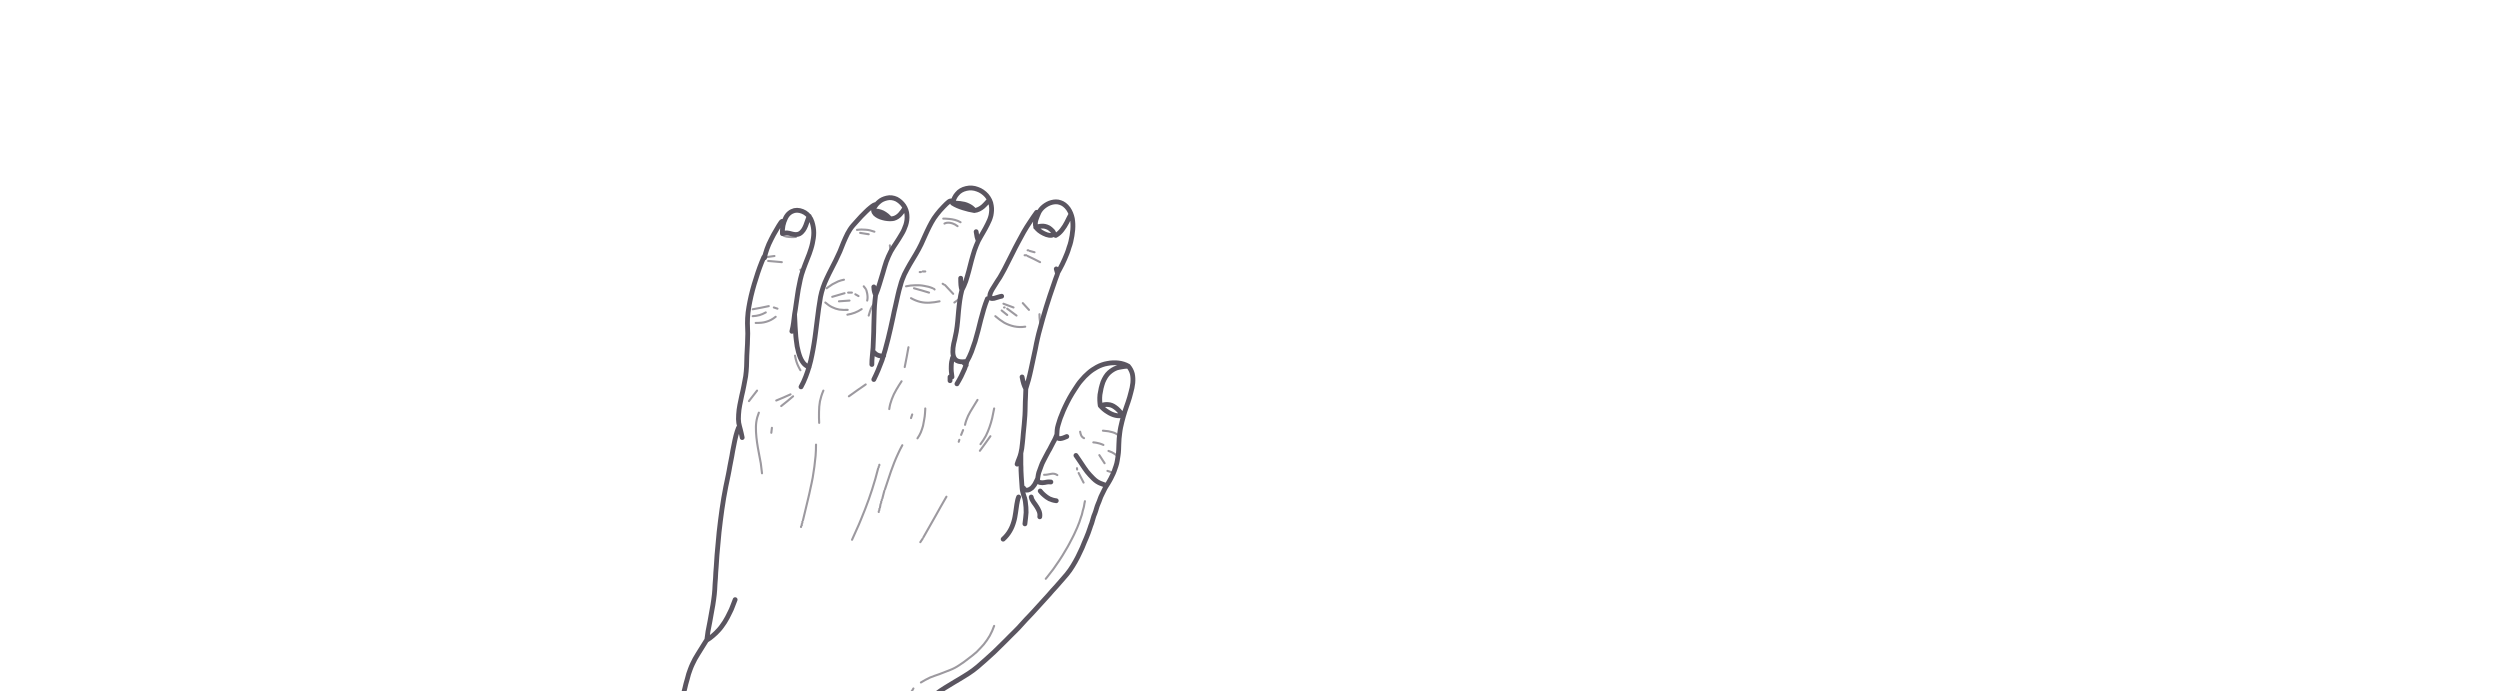
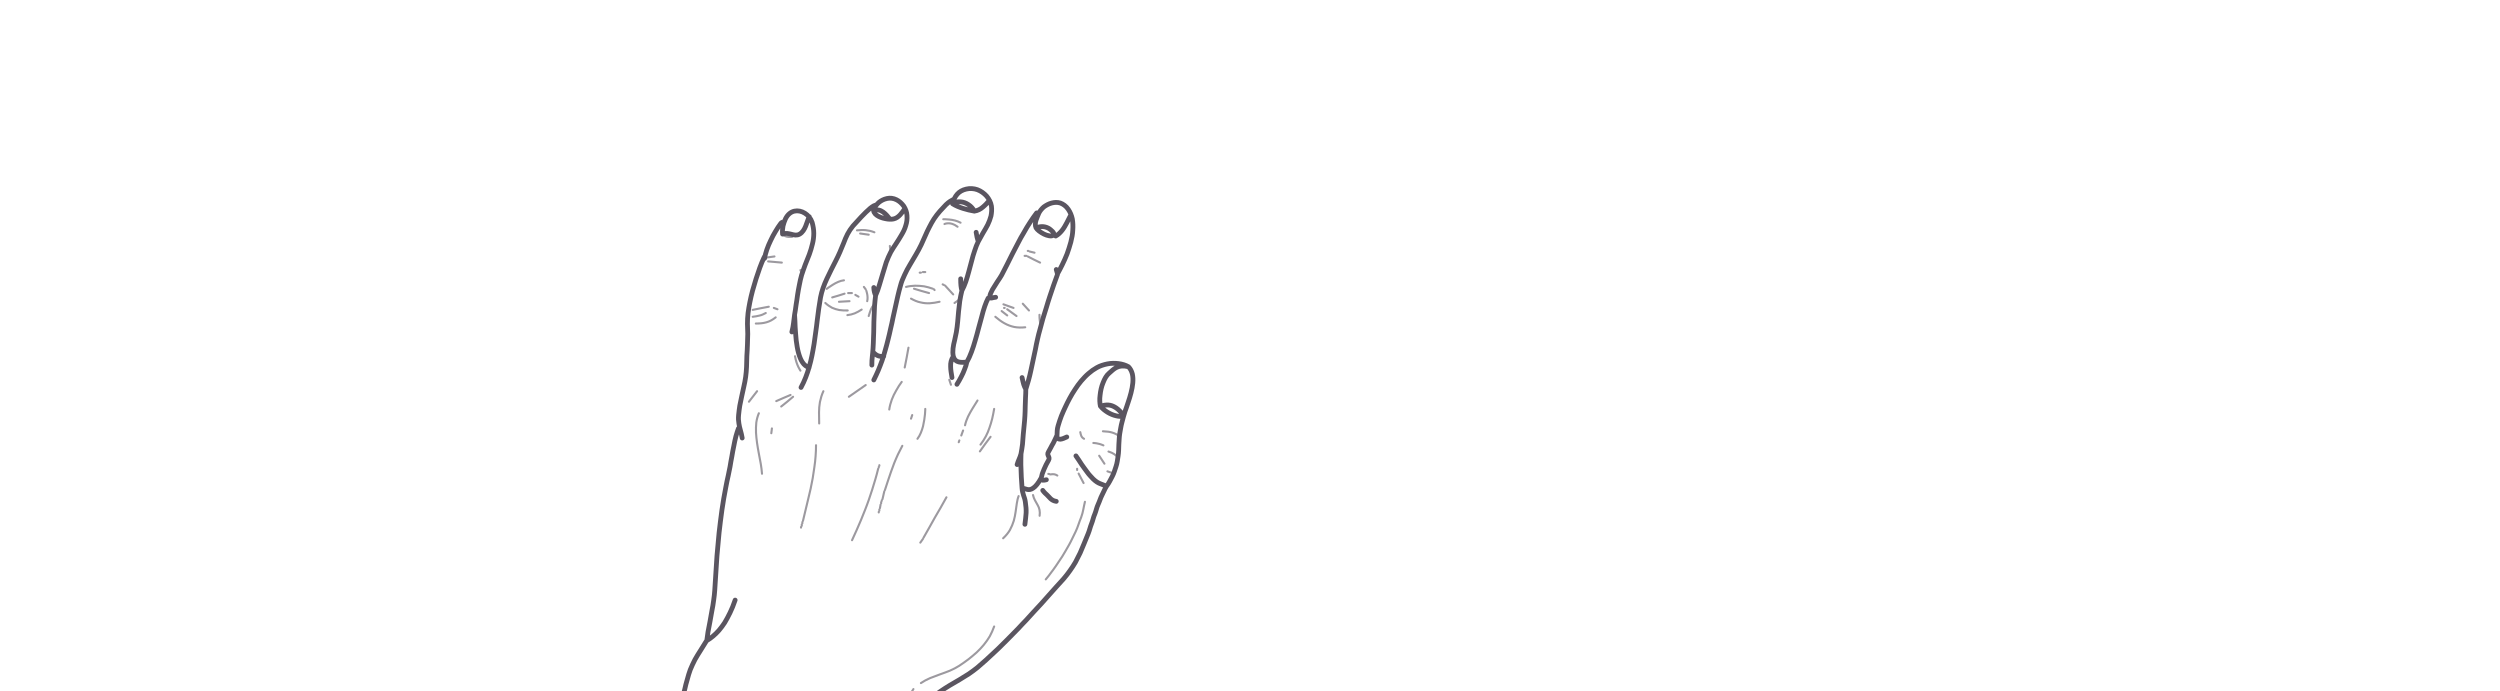
<svg xmlns="http://www.w3.org/2000/svg" viewBox="-400 -20 1666 460" data-side="left">
-   <path class="hand-creases" d="M228.6 125.7 C228.6 125.7 230.3 125.6 232.6 125.9 C234.9 126.1 237.8 126.7 240.1 128.1 M229.4 129.0 C229.4 129.0 230.3 128.4 231.9 128.4 C233.4 128.4 235.6 128.8 238.1 130.7 M171.1 133.2 C173.2 132.9 175.1 132.9 177.0 133.1 C178.9 133.2 180.7 133.7 182.7 134.4 M173.2 135.2 L178.9 136.1 M121.4 135.7 C121.2 137.1 123.4 137.7 125.7 137.9 C128.1 138.1 130.4 137.9 130.4 137.9 M193.0 143.5 L193.4 146.8 M284.8 146.8 L285.3 146.8 M286.1 147.2 L289.4 148.1 M282.8 150.1 L284.0 150.1 M110.3 151.4 L116.1 150.6 M284.8 150.6 L289.0 152.6 L293.1 154.7 M111.9 153.9 L116.5 154.3 L121.0 154.7 M133.4 159.7 L134.3 161.7 M214.9 160.9 L216.6 160.9 M212.9 161.3 L213.7 161.3 M150.9 172.1 C150.9 172.1 152.6 170.8 154.8 169.4 C155.9 168.8 157.3 168.1 158.6 167.5 C159.9 167.0 161.2 166.6 162.4 166.4 M228.2 169.1 L229.0 169.6 M203.8 170.8 C205.7 170.4 207.7 170.1 209.7 170.1 C211.7 170.0 213.8 170.1 215.8 170.5 C217.8 170.8 219.7 171.3 221.6 172.1 M229.8 170.0 L235.2 175.8 M175.6 170.8 L176.9 172.5 M209.1 172.1 L214.1 173.5 L219.1 175.0 M222.4 172.5 L222.8 172.9 M177.3 173.3 C177.3 173.3 178.7 177.2 177.9 180.3 M165.2 175.0 L167.7 175.0 M154.6 177.8 L158.7 176.6 L162.8 175.4 M170.0 176.1 L172.1 177.3 M207.1 178.7 C209.2 179.9 211.3 180.7 213.3 181.2 C215.4 181.7 217.4 181.8 219.5 181.7 C221.6 181.6 223.8 181.3 226.1 180.8 M236.0 181.6 L238.9 179.5 M159.1 180.8 L166.1 180.3 M150.0 181.6 C151.5 182.9 153.0 184.0 154.5 184.7 C156.1 185.5 157.7 186.0 159.3 186.3 C161.0 186.5 162.9 186.6 164.9 186.5 M281.6 182.0 L285.7 186.5 M268.7 182.4 L275.4 184.9 M178.9 190.3 C179.5 188.3 179.9 186.9 180.4 185.7 C180.9 184.6 181.5 183.7 182.3 182.8 M101.6 186.1 L107.0 185.1 L112.3 184.0 M115.7 184.9 L118.1 185.7 M174.2 186.0 C172.7 187.0 171.2 187.8 169.6 188.4 C168.1 189.0 166.4 189.4 164.7 189.7 M269.1 184.9 L269.5 184.9 M271.2 185.7 L277.4 190.3 M267.5 186.9 L271.2 189.9 M110.3 188.2 C108.9 189.0 107.5 189.6 106.1 190.0 C104.7 190.4 103.2 190.6 101.6 190.7 M292.7 189.4 C292.7 192.7 293.0 194.2 293.5 196.1 M263.3 190.7 C265.3 192.4 267.3 193.9 269.3 195.1 C271.4 196.2 273.5 197.0 275.8 197.5 C278.1 198.0 280.6 198.1 283.2 197.7 M116.9 191.1 C114.8 192.8 112.8 193.8 110.7 194.4 C108.6 195.1 106.3 195.2 103.6 195.2 M205.4 211.4 L204.2 218.0 L202.9 224.6 M129.8 217.0 C130.3 220.1 131.2 222.5 132.0 224.1 C132.8 225.8 133.4 226.7 133.4 226.7 M200.8 234.1 C199.6 235.9 198.4 237.8 197.3 239.7 C196.1 241.7 195.1 243.8 194.3 246.0 C193.5 248.1 192.9 250.3 192.6 252.6 M176.9 236.2 L171.3 240.1 L165.7 244.1 M104.5 240.3 L101.8 243.8 L99.1 247.3 M148.7 240.3 C147.6 242.8 146.9 245.2 146.4 247.5 C146.0 249.8 145.8 252.1 145.8 254.5 C145.7 256.9 145.8 259.3 145.9 261.8 M126.8 242.8 L122.1 244.9 L117.3 246.9 M128.5 244.1 L124.6 247.4 L120.6 250.6 M251.4 246.5 C250.3 248.4 249.2 250.1 248.1 251.9 C247.0 253.6 246.0 255.4 245.1 257.2 C244.3 259.1 243.5 261.0 243.1 263.1 M216.6 252.2 C216.6 252.2 216.6 253.5 216.4 255.7 C216.3 256.9 216.2 258.1 215.9 259.5 C215.7 260.8 215.4 262.2 215.1 263.8 C214.7 265.2 214.2 266.7 213.6 268.2 C213.0 269.5 212.3 270.9 211.4 272.1 M262.5 252.2 C262.1 254.4 261.6 256.6 261.2 258.6 C260.7 260.7 260.1 262.7 259.4 264.7 C258.8 266.6 257.9 268.5 257.0 270.4 C256.0 272.3 254.8 274.1 253.4 276.0 M105.7 255.0 C104.9 257.0 104.3 259.1 104.0 261.2 C103.7 263.4 103.7 265.6 103.8 267.9 C103.9 270.2 104.2 272.5 104.5 274.9 C104.8 277.2 105.3 279.6 105.7 281.9 C106.2 284.2 106.6 286.6 107.0 288.8 C107.3 291.1 107.6 293.2 107.8 295.4 M207.9 256.2 L207.1 258.6 M114.4 265.1 L114.0 268.4 M319.8 267.7 C320.2 269.6 320.5 271.1 322.4 272.0 M335.0 267.0 C337.9 267.2 339.6 267.5 341.2 268.0 C342.9 268.4 344.2 269.2 345.9 270.4 M241.8 266.6 L240.5 269.8 M260.0 270.7 L256.5 275.6 L253.0 280.4 M239.3 273.1 L238.9 274.4 M328.6 274.8 C328.6 274.8 331.8 274.9 335.3 276.5 M143.8 276.3 C143.8 278.8 143.7 281.3 143.5 283.8 C143.3 286.1 143.0 288.5 142.7 291.0 C142.4 293.4 142.0 295.8 141.6 298.2 C141.1 300.6 140.7 303.0 140.1 305.4 C139.6 307.7 139.1 310.2 138.5 312.5 C138.0 314.8 137.4 317.3 136.8 319.6 C136.2 322.1 135.7 324.4 135.1 326.7 M201.3 276.7 C200.2 278.7 199.3 280.5 198.4 282.5 C197.5 284.4 196.7 286.3 195.9 288.3 C195.2 290.3 194.4 292.2 193.7 294.2 C193.0 296.1 192.3 298.2 191.7 300.2 C191.0 302.2 190.4 304.2 189.7 306.2 M338.7 280.5 C342.3 281.7 343.0 282.8 345.1 284.2 M332.6 283.3 L336.1 288.7 M186.0 289.7 L186.0 290.1 M185.6 290.9 L185.6 291.3 M317.7 292.0 L317.8 292.9 M185.2 292.1 C184.6 294.5 183.9 296.8 183.3 299.2 C182.6 301.5 181.9 303.8 181.2 306.1 C180.4 308.4 179.7 310.7 178.9 312.9 C178.1 315.1 177.2 317.4 176.4 319.6 C175.5 321.9 174.6 324.1 173.7 326.3 C172.8 328.6 171.8 330.8 170.8 333.0 C169.8 335.2 168.8 337.5 167.8 339.7 M318.8 295.2 L322.1 301.6 M338.0 293.8 L342.0 295.1 M189.3 307.1 L188.0 312.2 M230.7 311.0 L226.8 317.8 L223.0 324.6 L219.2 331.3 L215.4 338.0 M187.6 313.1 L187.6 313.5 M187.2 314.3 L187.2 315.1 M186.8 315.9 L186.4 318.3 M186.0 319.1 L186.0 319.9 M185.6 320.7 L185.6 321.2 M134.7 327.6 L134.7 328.4 M134.3 329.2 L134.3 330.1 M323.0 314.0 C322.5 315.9 322.5 317.6 321.9 319.2 C321.3 321.0 321.2 322.7 320.5 324.3 C319.8 326.1 319.5 327.7 318.8 329.2 C318.1 330.9 317.6 332.4 316.8 333.9 C316.1 335.5 315.4 337.0 314.6 338.5 C313.8 339.9 313.2 341.3 312.4 342.7 C311.6 344.1 310.9 345.5 310.1 346.7 C309.3 348.0 308.6 349.2 307.9 350.4 C306.4 352.8 305.0 354.9 303.7 356.7 C302.4 358.7 301.2 360.3 300.2 361.5 C299.2 362.9 298.4 363.9 297.8 364.6 C297.2 365.4 296.9 365.7 296.9 365.7 M133.8 330.8 L133.8 331.2 M214.9 338.9 L213.3 341.3 M262.5 397.1 C261.7 399.4 260.7 401.6 259.6 403.6 C258.4 405.7 257.1 407.5 255.6 409.4 C254.1 411.1 252.5 412.8 250.8 414.5 C249.0 416.0 247.2 417.6 245.2 419.0 C243.3 420.5 241.3 422.0 239.2 423.3 C237.3 424.6 235.2 425.7 233.1 426.5 C230.9 427.4 228.7 428.2 226.4 429.1 C224.2 429.9 222.0 430.6 219.8 431.5 C217.7 432.5 215.6 433.6 213.7 434.8 M208.7 438.8 C208.7 438.8 208.5 439.2 208.0 440.0 C207.5 440.7 206.8 441.7 206.0 443.1 C205.1 444.5 204.1 446.1 202.9 448.0 C201.8 449.8 200.5 452.0 199.1 454.2 C198.4 455.4 197.8 456.6 197.0 457.8 C196.3 459.0 195.6 460.3 194.9 461.5 C194.2 462.8 193.4 464.2 192.7 465.5 C191.9 466.9 191.2 468.2 190.4 469.6 C189.7 471.0 188.9 472.4 188.2 473.8 C187.4 475.2 186.7 476.6 186.0 478.0 C185.3 479.4 184.6 480.8 183.9 482.3 C183.3 483.8 182.6 485.2 182.0 486.6 C181.3 488.0 180.7 489.4 180.1 490.8 C179.6 492.1 179.0 493.5 178.5 494.9 C178.0 496.1 177.6 497.5 177.1 498.8 C176.7 500.0 176.3 501.4 176.0 502.6 M295.8 296.4 C297.6 296.5 298.9 296.0 300.4 295.8 C301.8 295.5 303.1 295.6 304.6 296.6" fill="none" stroke="#5a5560" stroke-opacity="0.6" stroke-width="1.4" stroke-linecap="round" stroke-linejoin="round" />
-   <path class="hand-lines" d="M234.8 115.4 C236.8 116.7 239.2 117.7 241.8 118.5 C244.3 119.3 246.9 119.9 249.3 120.3 C248.3 118.8 246.8 117.8 245.1 117.0 C243.5 116.2 241.6 115.8 239.8 115.6 C238.0 115.4 236.3 115.3 234.8 115.4 C235.4 112.9 236.4 110.7 237.9 109.1 C239.3 107.4 241.3 106.2 243.9 105.6 C246.4 105.0 249.0 105.2 251.3 106.1 C253.7 106.9 255.8 108.4 257.5 110.3 C259.1 112.2 260.3 114.5 260.6 117.0 C261.0 119.3 260.8 121.4 260.4 123.5 C259.9 125.6 259.1 127.5 258.1 129.4 C257.2 131.3 256.1 133.2 255.0 135.1 C253.9 136.9 252.9 138.8 251.9 140.6 C251.0 142.5 250.2 144.6 249.4 146.8 C248.7 148.9 248.1 151.2 247.4 153.6 C246.8 155.9 246.2 158.3 245.6 160.6 C245.0 162.9 244.3 165.2 243.6 167.4 C242.8 169.5 242.0 171.5 241.0 173.3 C240.3 171.0 240.2 169.3 240.2 165.4 M182.3 232.9 C183.3 230.8 184.3 228.8 185.2 226.6 C186.1 224.5 187.0 222.2 187.8 220.0 C188.5 217.7 189.2 215.4 189.9 213.1 C190.6 210.7 191.2 208.3 191.8 205.9 C192.4 203.5 192.9 201.1 193.5 198.7 C194.0 196.3 194.6 193.8 195.1 191.4 C195.6 188.9 196.1 186.5 196.7 184.1 C197.2 181.7 197.7 179.3 198.3 176.9 C198.8 174.6 199.4 172.3 200.1 170.0 C200.7 167.5 201.7 165.1 202.7 162.8 C203.8 160.5 205.1 158.3 206.3 156.1 C207.6 153.9 209.0 151.7 210.3 149.4 C211.6 147.2 212.8 145.0 213.9 142.7 C214.8 140.7 215.7 138.7 216.6 136.7 C217.5 134.8 218.3 132.9 219.3 131.0 C220.2 129.1 221.3 127.3 222.4 125.5 C223.6 123.8 224.9 122.0 226.4 120.3 C228.1 118.4 229.6 116.9 230.7 115.8 C231.8 114.8 232.6 114.1 233.1 114.0 L235.2 113.7 M181.4 118.7 L182.3 118.7 C183.3 117.1 184.4 115.6 185.8 114.5 C187.1 113.3 188.8 112.5 190.9 112.0 C193.2 111.4 195.4 111.8 197.4 112.7 C199.3 113.7 201.0 115.2 202.3 117.1 C203.5 118.9 204.3 121.1 204.4 123.3 C204.6 125.6 204.3 127.8 203.6 130.0 C202.9 132.1 202.0 134.2 200.8 136.1 C199.7 138.1 198.4 140.0 197.2 141.9 C195.9 143.8 194.7 145.7 193.6 147.6 C192.5 149.7 191.5 152.0 190.6 154.4 C189.8 156.9 189.0 159.4 188.3 162.0 C187.5 164.6 186.8 167.1 186.0 169.6 C185.3 172.1 184.4 174.4 183.5 176.6 C182.9 175.1 182.4 173.9 182.3 171.2 M259.2 113.3 C257.9 114.7 256.6 116.3 255.0 117.7 C253.4 119.0 251.5 120.1 249.3 120.3 M267.5 177.4 C266.2 177.6 264.1 178.4 262.5 178.8 C260.8 179.1 259.5 179.0 259.6 177.2 C259.6 176.0 260.3 174.4 261.3 172.7 C262.3 171.0 263.5 169.2 264.6 167.4 C265.8 165.7 266.8 164.1 267.4 162.9 C268.7 160.7 269.9 158.3 271.1 155.9 C272.3 153.6 273.5 151.2 274.7 148.8 C275.3 147.6 275.9 146.4 276.5 145.2 C277.1 144.0 277.8 142.8 278.4 141.6 C279.6 139.3 280.9 136.9 282.2 134.6 C283.6 132.3 284.9 130.0 286.4 127.9 C287.8 125.7 289.3 123.6 290.8 121.5 L292.3 121.6 C293.0 120.2 294.1 118.8 295.6 117.6 C297.1 116.4 298.9 115.4 300.8 114.9 C302.7 114.4 304.7 114.3 306.6 115.0 C308.5 115.6 310.3 116.9 311.9 119.1 C313.2 121.0 314.1 123.2 314.6 125.6 C315.0 127.9 315.1 130.4 314.9 133.0 C314.8 134.3 314.6 135.6 314.4 137.0 C314.2 138.3 313.9 139.7 313.6 141.0 C313.3 142.3 312.9 143.6 312.4 144.9 C312.0 146.3 311.6 147.6 311.1 148.8 C310.1 151.4 309.0 153.8 307.9 156.1 C306.8 158.3 305.7 160.3 304.7 162.1 L303.9 159.2 M133.8 237.8 C135.0 235.7 136.0 233.4 136.9 231.1 C137.8 228.8 138.6 226.4 139.3 224.0 C140.0 221.6 140.6 219.1 141.1 216.5 C141.6 214.0 142.1 211.4 142.5 208.8 C142.9 206.2 143.3 203.6 143.6 201.0 C143.9 198.4 144.3 195.7 144.6 193.1 C144.9 190.5 145.3 187.9 145.6 185.4 C146.0 182.8 146.4 180.3 146.8 177.8 C147.2 175.7 147.8 173.6 148.5 171.5 C149.2 169.5 150.0 167.4 151.0 165.4 C151.9 163.4 152.9 161.5 153.9 159.5 C154.9 157.5 155.9 155.6 156.9 153.6 C157.9 151.6 158.8 149.6 159.7 147.6 C160.5 145.7 161.3 143.6 162.1 141.6 C163.0 139.6 163.8 137.6 164.8 135.7 C165.8 133.8 167.0 131.9 168.4 130.3 C169.2 129.4 170.0 128.5 171.0 127.4 C171.9 126.4 172.9 125.3 173.9 124.2 C174.9 123.2 176.0 122.1 177.0 121.1 C178.0 120.1 179.0 119.2 179.9 118.5 C181.7 117.0 183.1 116.1 183.8 116.4 M202.9 118.7 C202.1 120.0 201.1 121.5 199.9 122.8 C198.7 124.1 197.3 125.1 195.5 125.6 C194.1 125.9 192.0 125.9 189.9 125.5 C187.8 125.1 185.7 124.4 184.2 123.3 C182.7 122.3 181.8 120.9 182.3 119.1 M139.3 124.1 C138.4 125.8 137.8 128.2 136.9 130.4 C136.0 132.6 134.8 134.6 132.9 135.7 C130.9 136.7 129.2 136.3 127.3 135.8 C125.5 135.3 123.6 134.8 121.4 135.7 C121.3 133.7 121.5 131.9 121.8 130.2 C122.2 128.5 122.7 126.9 123.5 125.3 C124.9 122.4 127.1 120.9 129.4 120.3 C131.7 119.8 134.2 120.4 136.4 121.7 C138.5 123.0 140.3 125.2 141.1 127.8 C141.9 130.3 142.3 132.7 142.3 135.1 C142.3 137.5 141.9 139.9 141.4 142.2 C140.9 144.6 140.1 146.9 139.3 149.2 C138.4 151.5 137.5 153.8 136.6 156.1 C135.7 158.4 134.9 160.7 134.2 162.9 C133.6 165.0 133.1 167.2 132.7 169.4 C132.2 171.6 131.8 173.9 131.5 176.1 C131.2 178.4 130.8 180.6 130.5 182.9 C130.2 185.1 129.9 187.3 129.5 189.4 C129.2 191.8 129.0 193.4 128.8 195.1 C128.6 196.7 128.3 198.4 127.7 200.8 M182.2 120.7 C184.1 120.4 186.2 120.9 188.2 121.8 C190.1 122.8 191.9 124.2 193.1 125.8 M292.3 121.6 C291.7 123.1 290.9 124.8 290.4 126.4 C289.9 128.1 289.7 129.9 290.4 131.4 C291.1 132.8 293.3 134.5 295.6 135.6 C298.0 136.8 300.5 137.3 301.8 136.4 C303.5 135.2 300.0 132.5 298.9 131.8 C297.2 130.9 295.7 130.6 294.3 130.7 C292.9 130.7 291.6 131.1 290.2 131.5 M191.2 123.8 L189.6 125.4 M313.4 123.3 C312.6 124.7 311.8 126.4 310.9 128.2 C310.0 129.9 309.0 131.6 307.8 133.1 C306.6 134.7 305.2 136.0 303.5 136.9 M122.7 127.3 C122.5 127.5 121.0 127.3 120.7 127.8 C119.6 129.4 118.4 131.3 117.3 133.3 C116.1 135.3 114.9 137.4 113.9 139.5 C112.8 141.7 111.8 143.8 111.1 145.9 C110.3 148.0 109.8 150.0 109.5 151.8 L109.5 150.6 M250.5 134.4 C250.9 137.3 251.2 138.6 251.8 140.2 M109.0 151.4 C108.1 153.4 107.2 155.7 106.3 158.1 C105.4 160.5 104.6 163.0 103.8 165.6 C103.4 166.8 103.0 168.2 102.6 169.4 C102.2 170.8 101.8 172.1 101.5 173.3 C100.8 175.9 100.2 178.5 99.7 181.0 C99.2 183.5 98.8 185.9 98.5 188.2 C98.2 190.9 98.1 193.2 98.1 195.4 C98.1 197.6 98.2 199.8 98.3 202.3 C98.3 204.3 98.2 206.7 98.1 209.2 C98.0 211.7 97.8 214.3 97.7 216.9 C97.6 219.4 97.5 221.9 97.5 224.2 C97.4 226.4 97.2 228.6 96.9 230.8 C96.5 233.0 96.1 235.1 95.7 237.2 C95.3 239.4 94.8 241.5 94.3 243.6 C93.8 245.7 93.4 247.8 93.0 249.9 C92.6 252.0 92.3 254.1 92.2 256.2 C92.0 258.4 92.1 260.3 92.3 261.8 C92.6 263.4 93.0 264.8 93.4 266.3 C93.8 267.9 94.2 269.5 94.6 271.6 M304.7 162.5 C303.8 164.9 302.9 167.3 302.1 169.8 C301.3 172.2 300.4 174.7 299.6 177.1 C298.8 179.6 298.0 182.1 297.2 184.6 C296.5 187.0 295.7 189.5 295.0 192.0 C294.3 194.4 293.6 196.9 293.0 199.3 C292.4 201.3 291.9 203.4 291.4 205.6 C290.9 207.8 290.4 210.1 290.0 212.4 C289.5 214.7 289.0 217.1 288.5 219.4 C288.0 221.8 287.5 224.1 287.0 226.4 C286.5 228.7 286.0 230.9 285.4 233.1 C284.8 235.2 284.2 237.2 283.6 239.1 C283.0 238.0 282.6 237.0 282.2 235.8 C281.8 234.6 281.5 233.2 281.1 231.2 M241.0 173.3 C240.4 175.7 239.9 178.0 239.6 180.3 C239.3 182.6 239.0 184.8 238.8 187.1 C238.6 189.4 238.4 191.7 238.2 194.0 C238.0 196.3 237.7 198.6 237.3 201.0 C237.0 202.7 236.6 204.4 236.2 206.3 C235.7 208.1 235.3 210.0 235.1 211.8 C234.9 213.7 234.9 215.5 235.3 217.1 C235.9 219.3 237.2 220.4 238.8 220.8 C240.5 221.3 242.4 221.1 244.3 220.9 C244.0 222.4 243.5 224.1 242.8 225.8 C242.1 227.4 241.3 229.2 240.5 230.8 C239.6 232.5 238.7 234.2 237.7 235.8 M183.5 176.6 C183.2 178.9 183.0 181.2 182.8 183.5 C182.7 185.8 182.5 188.2 182.5 190.5 C182.4 192.9 182.3 195.3 182.3 197.6 C182.3 200.0 182.2 202.4 182.1 204.7 C182.0 207.1 181.9 209.4 181.8 211.8 C181.6 213.8 181.4 215.5 181.3 217.2 C181.1 219.0 181.0 220.8 181.0 222.9 M258.0 179.1 C257.1 181.3 256.3 183.6 255.6 185.9 C254.9 188.3 254.3 190.7 253.6 193.1 C253.0 195.5 252.4 197.9 251.8 200.3 C251.1 202.8 250.5 205.2 249.8 207.5 C249.0 209.9 248.2 212.2 247.4 214.4 C246.5 216.7 245.5 218.8 244.3 220.9 M129.5 189.4 C129.6 190.7 129.7 192.1 129.7 193.4 C129.8 194.8 129.8 196.3 129.9 197.7 C130.0 199.2 130.1 200.6 130.2 202.1 C130.3 203.6 130.4 205.1 130.6 206.5 C130.8 207.9 131.0 209.4 131.2 210.8 C131.5 212.1 131.8 213.4 132.1 214.7 C132.8 217.2 133.6 219.4 134.8 221.1 C135.9 222.8 137.4 224.0 139.2 224.6 M181.8 214.2 C182.9 215.4 183.9 216.3 185.0 216.7 C186.1 217.2 187.3 217.3 188.9 217.1 M234.8 218.4 C234.3 220.1 233.9 222.0 233.9 224.2 C233.8 226.3 234.0 228.6 234.4 231.2 M310.9 270.9 C309.4 271.6 307.8 272.2 306.5 272.3 C305.2 272.4 304.2 271.7 304.3 269.6 C304.4 267.7 304.4 265.6 305.1 263.4 C305.8 261.3 306.3 259.1 307.3 256.9 C308.2 254.7 308.9 252.7 309.8 251.0 C310.8 249.1 311.6 247.1 312.8 245.1 C313.9 243.1 315.1 241.2 316.4 239.2 C317.7 237.2 318.9 235.3 320.5 233.5 C322.0 231.7 323.6 230.0 325.4 228.5 C327.1 227.0 328.9 225.8 330.9 224.7 C333.1 223.5 335.5 222.6 338.0 222.2 C340.5 221.7 343.0 221.6 345.4 221.9 C347.8 222.2 350.0 222.9 351.9 224.0 C350.1 224.1 348.7 224.2 347.4 224.5 C346.1 224.7 345.1 224.9 344.1 225.2 C342.3 225.9 340.8 226.8 339.1 228.3 C337.4 229.8 336.1 232.0 335.0 234.6 C334.5 235.9 334.2 237.3 333.8 238.7 C333.5 240.1 333.2 241.6 333.0 243.0 C332.7 245.8 332.9 248.3 333.2 250.3 M241.8 221.3 L243.9 223.3 M351.9 224.0 C353.2 225.5 354.1 227.2 354.6 229.1 C355.0 231.0 355.1 233.1 354.9 235.2 C354.7 237.3 354.2 239.5 353.6 241.6 C353.1 243.8 352.4 246.0 351.7 248.1 C350.9 250.2 350.4 252.0 349.7 253.9 C348.9 256.1 348.4 258.5 347.7 260.9 C347.4 262.2 347.1 263.4 346.8 264.8 C346.5 266.1 346.4 267.3 346.2 268.6 C345.8 271.1 345.7 273.4 345.6 275.9 C345.5 278.6 345.5 281.1 345.1 283.5 C344.7 285.9 344.5 288.2 343.7 290.5 C342.9 292.8 342.3 294.9 341.1 297.1 C340.5 298.3 340.1 299.3 339.4 300.4 C338.7 301.5 338.2 302.6 337.4 303.7 C335.6 302.8 334.4 302.6 333.1 302.0 C331.8 301.4 330.4 300.7 328.5 298.8 C327.0 297.3 325.6 295.8 324.4 294.3 C323.2 292.6 321.9 290.9 320.8 289.1 C319.7 287.3 318.3 285.5 317.0 283.5 M233.1 231.2 L233.1 233.7 M283.6 239.1 C283.6 241.0 283.5 242.9 283.4 244.8 C283.3 246.7 283.2 248.6 283.2 250.6 C283.2 252.7 283.1 254.7 283.0 256.8 C282.9 258.8 282.7 260.9 282.5 263.0 C282.3 265.0 282.1 267.1 281.9 269.1 C281.7 271.2 281.6 273.4 281.3 275.6 C281.1 277.8 280.8 280.1 280.3 282.0 C279.7 284.8 278.5 286.7 277.8 289.3 M333.2 250.3 C335.2 249.8 336.8 249.4 338.4 249.6 C340.0 249.7 341.5 250.2 343.1 251.4 C344.6 252.4 346.4 254.2 348.1 256.7 C346.7 257.2 345.1 257.2 343.4 256.8 C341.6 256.4 339.8 255.6 338.0 254.4 C336.3 253.4 334.6 251.9 333.2 250.3 M92.1 265.1 C91.5 266.6 90.9 268.5 90.4 270.4 C89.9 272.4 89.4 274.7 89.0 276.9 C88.5 279.2 88.1 281.5 87.7 283.9 C87.2 286.2 86.8 288.4 86.4 290.6 C86.0 292.7 85.7 294.8 85.3 296.5 C85.0 297.8 84.7 299.1 84.5 300.4 C84.2 301.7 84.0 303.0 83.7 304.2 C83.2 306.8 82.7 309.3 82.3 311.8 C81.9 314.4 81.5 317.0 81.1 319.5 C80.8 322.0 80.4 324.6 80.1 327.0 C79.8 329.6 79.5 332.1 79.2 334.6 C79.0 337.2 78.7 339.7 78.5 342.2 C78.2 344.9 78.0 347.4 77.8 349.9 C77.6 352.5 77.4 355.0 77.3 357.5 C77.2 358.9 77.1 360.2 77.0 361.4 C76.9 362.7 76.8 364.1 76.8 365.3 C76.7 366.7 76.6 368.0 76.5 369.2 C76.4 370.5 76.3 371.9 76.3 373.1 C76.2 375.1 75.9 377.3 75.6 379.6 C75.3 381.9 74.9 384.3 74.4 386.8 C74.0 389.2 73.5 391.7 73.1 394.1 C72.6 396.4 72.2 398.8 71.8 400.8 C71.5 403.0 71.2 404.9 71.0 406.6 C72.4 405.8 73.7 404.8 75.1 403.6 C76.4 402.5 77.8 401.2 79.1 399.7 C80.4 398.3 81.6 396.5 82.9 394.6 C84.1 392.7 85.3 390.5 86.5 387.9 C87.1 386.8 87.7 385.4 88.2 384.0 C88.8 382.6 89.3 381.1 89.9 379.6 M304.3 269.6 C303.6 271.3 303.0 272.9 301.8 274.9 C300.7 276.8 299.9 278.9 298.6 280.9 C297.3 283.1 296.5 285.1 295.3 287.2 C294.1 289.4 293.6 291.4 292.8 293.4 C291.9 295.4 291.8 297.2 291.5 298.9 C291.2 301.1 292.6 301.7 294.6 301.7 C297.2 301.6 297.5 300.9 300.3 301.2 M280.3 282.0 C280.3 284.2 280.3 286.8 280.3 289.5 C280.4 290.8 280.4 292.2 280.4 293.6 C280.5 294.9 280.6 296.3 280.6 297.6 C280.8 300.2 280.9 302.8 281.1 305.0 C281.2 306.9 281.7 308.3 282.1 309.8 C282.6 311.1 283.1 312.6 283.3 314.3 C283.7 317.0 283.8 319.2 283.8 321.5 C283.7 323.7 283.3 326.4 283.0 329.1 M337.4 303.7 C336.1 305.6 335.4 307.6 334.3 309.6 C333.2 311.6 332.8 313.6 331.8 315.7 C330.8 317.9 330.5 320.0 329.6 322.2 C328.6 324.3 328.3 326.4 327.5 328.7 C326.6 330.8 326.1 333.0 325.2 335.2 C324.3 337.4 323.5 339.6 322.5 341.7 C321.6 344.0 320.8 346.0 319.7 348.1 C318.7 350.2 317.8 352.2 316.6 354.2 C315.5 356.2 314.3 358.1 313.0 360.0 C311.6 361.9 310.3 363.6 308.7 365.3 C307.1 367.1 305.5 368.9 303.9 370.8 C302.2 372.6 300.6 374.4 298.9 376.4 C297.2 378.2 295.6 380.0 293.9 381.9 C292.3 383.7 290.6 385.5 288.9 387.4 C287.2 389.2 285.5 391.1 283.7 392.9 C282.0 394.8 280.3 396.6 278.6 398.5 C276.8 400.3 275.1 402.1 273.3 403.8 C271.5 405.7 269.7 407.4 267.9 409.2 C266.1 410.9 264.3 412.7 262.5 414.5 C260.7 416.1 258.8 417.9 257.0 419.5 C255.1 421.2 253.3 422.8 251.4 424.4 C249.5 426.0 247.6 427.4 245.6 428.7 C243.5 430.1 241.4 431.3 239.3 432.6 C237.1 434.0 234.9 435.1 232.8 436.5 C230.7 437.8 228.6 439.0 226.6 440.4 C224.6 441.8 222.7 443.3 220.9 444.9 C219.2 446.5 217.6 448.2 216.2 450.1 C214.8 452.1 213.4 454.0 212.2 456.0 C210.9 457.9 209.7 460.0 208.5 462.0 C207.3 464.1 206.2 466.1 205.1 468.2 C204.0 470.3 202.9 472.4 201.9 474.5 C200.9 476.6 199.9 478.8 199.0 480.9 C198.1 483.1 197.1 485.2 196.3 487.5 C195.3 489.6 194.5 491.7 193.6 494.0 C192.8 496.1 192.0 498.4 191.1 500.5 C190.4 502.7 189.5 505.0 188.6 507.4 C187.7 509.9 186.8 512.4 185.9 514.6 C185.1 516.8 184.4 518.8 183.9 520.3 M281.6 305.0 C282.6 305.1 282.2 306.3 283.3 306.5 C284.5 306.8 285.5 306.7 287.0 305.6 C287.8 305.2 288.3 304.4 289.2 303.3 C290.0 302.2 290.5 300.8 291.5 298.9 M293.2 307.2 C293.2 307.2 294.2 308.6 296.0 310.1 C296.9 310.9 298.0 311.7 299.3 312.4 C300.6 313.0 302.2 313.5 303.9 313.7 M278.8 311.2 C278.2 312.7 277.9 314.4 277.6 316.1 C277.3 317.9 277.1 319.7 276.8 321.7 C276.5 323.6 276.2 325.7 275.6 327.6 C275.0 329.7 274.2 331.8 273.0 333.8 C271.9 335.7 270.4 337.6 268.5 339.3 M287.2 311.2 C287.7 313.9 289.7 315.6 290.9 317.7 C292.1 319.7 293.3 321.6 292.9 324.4 M70.6 407.0 C69.3 409.1 68.0 411.1 66.8 413.1 C65.5 415.1 64.3 417.2 63.1 419.2 C62.0 421.4 60.9 423.5 60.0 426.0 C59.2 428.1 58.5 430.2 58.0 432.5 C57.3 434.6 56.8 436.9 56.3 439.0 C55.7 441.3 55.2 443.5 54.6 445.6 C54.0 447.9 53.3 450.0 52.6 452.2 C51.8 454.3 51.0 456.4 50.1 458.5 C49.3 460.6 48.4 462.7 47.5 464.7 C46.6 466.8 45.6 468.9 44.6 471.0 C43.7 473.0 42.7 475.1 41.7 477.1 C40.6 479.2 39.6 481.2 38.6 483.2 C37.6 485.2 36.5 487.3 35.5 489.2 C34.7 490.9 33.6 492.8 32.5 495.1 C31.4 497.2 30.2 499.5 29.0 502.0 C28.4 503.2 27.7 504.3 27.1 505.6 C26.5 506.8 25.9 507.9 25.3 509.1 C24.1 511.4 23.0 513.7 22.0 515.5 C21.1 517.5 20.3 519.1 19.7 520.3" fill="none" stroke="#5a5560" stroke-width="3.2" stroke-linecap="round" stroke-linejoin="round" data-source="rows" />
+   <path class="hand-creases" d="M228.6 126.1 C228.6 126.1 230.3 126.0 232.6 126.3 C234.9 126.5 237.8 127.1 240.1 128.4 M229.4 129.3 C229.4 129.3 230.3 128.8 231.9 128.8 C233.4 128.7 235.6 129.2 238.1 131.1 M171.1 133.5 C173.2 133.3 175.1 133.2 177.0 133.4 C178.9 133.6 180.7 134.0 182.7 134.8 M173.2 135.6 L178.9 136.4 M121.5 136.0 C123.4 138.6 127.9 137.8 127.9 137.8 M193.0 143.9 L193.4 147.2 M284.9 147.2 L285.3 147.2 M286.1 147.6 L289.4 148.4 M282.8 150.5 L284.0 150.5 M110.3 151.7 L116.1 150.9 M284.9 150.9 L289.0 153.0 L293.1 155.0 M111.9 154.2 L116.5 154.6 L121.0 155.0 M133.4 160.0 L134.3 162.1 M215.0 161.3 L216.6 161.3 M212.9 161.7 L213.7 161.7 M150.9 172.5 C150.9 172.5 152.6 171.2 154.9 169.8 C157.1 168.4 160.0 167.0 162.4 166.8 M228.2 169.5 L229.0 169.9 M203.8 171.2 C205.7 170.7 207.7 170.5 209.7 170.4 C211.7 170.4 213.8 170.5 215.8 170.8 C217.8 171.2 219.7 171.7 221.6 172.4 M229.8 170.3 L235.2 176.2 M175.7 171.2 L176.9 172.8 M209.1 172.4 L214.1 173.9 L219.1 175.3 M222.4 172.8 L222.8 173.3 M177.3 173.7 C177.3 173.7 178.7 177.5 177.9 180.7 M165.2 175.3 L167.7 175.3 M154.6 178.2 L158.7 177.0 L162.8 175.7 M170.0 176.5 L172.1 177.7 M207.1 179.0 C209.3 180.2 211.3 181.1 213.4 181.5 C215.4 182.0 217.4 182.2 219.6 182.1 C221.6 182.0 223.8 181.6 226.1 181.1 M236.1 181.9 L238.9 179.9 M159.1 181.1 L166.1 180.7 M150.0 181.9 C151.5 183.3 153.0 184.3 154.5 185.1 C156.1 185.8 157.7 186.3 159.3 186.6 C161.1 186.9 162.9 186.9 164.9 186.9 M281.6 182.4 L285.7 186.9 M268.7 182.8 L275.4 185.2 M178.9 190.6 C179.5 188.7 179.9 187.3 180.4 186.1 C180.9 184.9 181.5 184.1 182.3 183.2 M101.6 186.5 L107.0 185.4 L112.3 184.4 M115.7 185.2 L118.1 186.1 M174.2 186.3 C172.7 187.3 171.2 188.1 169.6 188.8 C168.1 189.4 166.5 189.8 164.7 190.0 M269.1 185.2 L269.5 185.2 M271.2 186.1 L277.4 190.6 M267.5 187.3 L271.2 190.2 M110.3 188.6 C108.9 189.4 107.5 190.0 106.1 190.3 C104.7 190.7 103.2 190.9 101.6 191.1 M292.7 189.8 C292.7 193.1 293.0 194.5 293.5 196.4 M263.3 191.1 C265.3 192.8 267.3 194.3 269.3 195.4 C271.4 196.6 273.6 197.4 275.9 197.9 C278.1 198.3 280.6 198.4 283.2 198.1 M116.9 191.5 C114.8 193.2 112.8 194.2 110.7 194.8 C108.6 195.4 106.3 195.6 103.7 195.6 M205.4 211.7 L204.2 218.3 L202.9 224.9 M129.8 217.4 C130.3 220.4 131.2 222.8 132.0 224.5 C132.8 226.1 133.4 227.0 133.4 227.0 M200.9 234.5 C199.6 236.2 198.4 238.1 197.3 240.1 C196.1 242.1 195.1 244.2 194.3 246.3 C193.5 248.5 192.9 250.7 192.6 252.9 M176.9 236.6 L171.3 240.5 L165.7 244.4 M104.5 240.7 L101.8 244.2 L99.1 247.7 M148.7 240.7 C147.6 243.1 146.9 245.5 146.4 247.9 C146.0 250.2 145.8 252.5 145.8 254.8 C145.8 257.2 145.8 259.6 145.9 262.2 M126.8 243.2 L122.1 245.2 L117.3 247.3 M128.5 244.4 L124.6 247.7 L120.6 250.9 M251.4 246.9 C250.3 248.7 249.2 250.5 248.1 252.2 C247.0 254.0 246.0 255.8 245.1 257.6 C244.3 259.4 243.5 261.4 243.1 263.4 M216.6 252.5 C216.6 252.5 216.6 253.9 216.4 256.1 C216.2 258.2 215.8 261.1 215.1 264.1 C214.3 267.0 213.2 270.1 211.4 272.4 M262.5 252.5 C262.1 254.8 261.7 256.9 261.2 259.0 C260.7 261.0 260.1 263.0 259.4 265.0 C258.8 266.9 258.0 268.8 257.0 270.7 C256.0 272.6 254.8 274.5 253.4 276.3 M105.7 255.4 C104.9 257.3 104.3 259.4 104.0 261.6 C103.8 263.7 103.7 266.0 103.8 268.3 C103.9 270.5 104.2 272.9 104.5 275.2 C104.8 277.6 105.3 279.9 105.7 282.3 C106.2 284.6 106.6 286.9 107.0 289.2 C107.3 291.4 107.7 293.6 107.8 295.7 M207.9 256.6 L207.1 259.0 M114.4 265.5 L114.0 268.7 M319.9 268.0 C320.3 269.9 320.5 271.4 322.4 272.4 M335.0 267.4 C337.8 267.5 339.7 267.8 341.3 268.3 C342.9 268.8 344.3 269.5 346.0 270.7 M241.8 266.9 L240.6 270.2 M260.1 271.1 L256.5 275.9 L253.0 280.8 M239.3 273.5 L238.9 274.7 M328.6 275.2 C328.6 275.2 331.8 275.2 335.3 276.8 M143.8 276.7 C143.8 279.2 143.7 281.6 143.5 284.1 C143.3 286.5 143.1 288.9 142.7 291.3 C142.4 293.7 142.0 296.2 141.6 298.6 C141.1 300.9 140.7 303.3 140.2 305.7 C139.6 308.1 139.1 310.5 138.5 312.9 C138.0 315.2 137.4 317.6 136.8 320.0 C136.2 322.4 135.7 324.7 135.1 327.1 M201.3 277.1 C200.3 279.0 199.3 280.9 198.4 282.8 C197.5 284.7 196.7 286.7 195.9 288.6 C195.2 290.6 194.4 292.6 193.7 294.6 C193.0 296.5 192.4 298.5 191.7 300.5 C191.0 302.5 190.4 304.6 189.7 306.6 M338.7 280.9 C342.2 282.0 343.0 283.1 345.1 284.6 M332.5 283.7 L336.0 289.0 M186.0 290.0 L186.0 290.4 M185.6 291.2 L185.6 291.6 M317.8 292.4 L317.8 293.2 M185.2 292.4 C184.6 294.8 184.0 297.2 183.3 299.5 C182.6 301.8 181.9 304.2 181.2 306.4 C180.5 308.7 179.7 311.0 178.9 313.3 C178.1 315.5 177.3 317.8 176.4 320.0 C175.5 322.2 174.6 324.5 173.7 326.7 C172.8 328.9 171.8 331.1 170.8 333.4 C169.8 335.6 168.8 337.8 167.8 340.0 M318.8 295.6 L322.1 301.9 M338.0 294.1 L342.0 295.5 M189.3 307.4 L188.1 312.6 M230.7 311.4 L226.9 318.2 L223.0 324.9 L219.2 331.7 L215.4 338.4 M187.6 313.4 L187.6 313.8 M187.2 314.6 L187.2 315.4 M186.8 316.3 L186.4 318.6 M186.0 319.5 L186.0 320.3 M185.6 321.1 L185.6 321.5 M134.7 327.9 L134.7 328.7 M134.3 329.5 L134.3 330.4 M323.0 314.4 C322.1 318.0 321.8 321.3 320.5 324.7 C319.1 328.0 318.3 331.2 316.8 334.3 C315.2 337.4 314.0 340.3 312.4 343.1 C310.8 345.9 309.4 348.4 307.9 350.8 C306.4 353.1 305.0 355.2 303.7 357.1 C302.4 359.0 301.2 360.6 300.2 361.9 C299.2 363.3 298.4 364.3 297.8 365.0 C297.2 365.7 296.9 366.1 296.9 366.1 M133.8 331.2 L133.8 331.6 M215.0 339.2 L213.3 341.6 M262.5 397.5 C261.7 399.8 260.7 401.9 259.6 404.0 C258.4 406.0 257.1 407.9 255.6 409.7 C254.1 411.5 252.5 413.2 250.8 414.8 C249.0 416.4 247.2 417.9 245.3 419.4 C243.3 420.9 241.3 422.3 239.2 423.7 C237.3 424.9 235.2 426.0 233.1 426.9 C230.9 427.8 228.7 428.6 226.4 429.4 C224.2 430.2 222.0 431.0 219.8 431.9 C217.7 432.8 215.6 433.9 213.7 435.2 M208.7 439.2 C208.7 439.2 208.5 439.6 208.0 440.3 C207.5 441.1 206.8 442.1 206.0 443.5 C205.1 444.8 204.1 446.5 202.9 448.4 C201.8 450.2 200.5 452.3 199.1 454.6 C197.8 456.9 196.3 459.3 194.9 461.9 C193.4 464.5 191.9 467.2 190.4 469.9 C188.9 472.7 187.4 475.5 186.0 478.4 C184.6 481.2 183.2 484.1 182.0 486.9 C180.7 489.7 179.6 492.5 178.5 495.2 C177.5 497.9 176.7 500.5 176.0 502.9 M298.6 295.8 C300.4 295.9 299.0 296.4 300.4 296.1 C301.9 295.9 303.1 295.9 304.6 296.9 M278.8 310.6 C278.2 312.1 277.9 313.7 277.6 315.5 C277.3 317.3 277.1 319.2 276.8 321.1 C276.5 323.0 276.2 325.0 275.6 327.0 C275.0 329.0 274.1 331.2 273.0 333.2 C271.9 335.1 270.4 336.9 268.5 338.7 M288.4 309.9 C288.9 312.5 290.4 314.5 291.5 316.6 C292.7 318.6 293.2 321.0 292.8 323.7 M232.6 233.1 L233.7 236.4" fill="none" stroke="#5a5560" stroke-opacity="0.6" stroke-width="1.4" stroke-linecap="round" stroke-linejoin="round" />
+   <path class="hand-lines" d="M234.8 115.8 C236.8 117.1 239.3 118.1 241.8 118.9 C244.3 119.7 246.9 120.3 249.3 120.7 C248.4 119.0 247.1 117.5 245.4 116.4 C243.8 115.3 241.9 114.6 240.1 114.5 C238.2 114.3 236.3 114.7 234.8 115.8 C235.4 113.2 236.4 111.1 237.9 109.4 C239.3 107.8 241.3 106.6 243.9 106.0 C246.4 105.4 249.0 105.6 251.3 106.4 C253.7 107.3 255.8 108.8 257.5 110.7 C259.1 112.6 260.3 114.9 260.7 117.4 C261.0 119.7 260.8 121.8 260.4 123.9 C259.9 125.9 259.1 127.9 258.2 129.8 C257.2 131.7 256.1 133.6 255.0 135.4 C253.9 137.3 252.9 139.1 251.9 141.0 C251.0 142.8 250.2 144.9 249.5 147.1 C248.7 149.3 248.1 151.6 247.5 153.9 C246.8 156.3 246.2 158.7 245.6 161.0 C245.0 163.3 244.3 165.6 243.6 167.7 C242.8 169.9 242.0 171.9 241.0 173.7 C240.4 171.4 240.2 169.7 240.2 165.8 M182.3 233.2 C183.3 231.2 184.3 229.1 185.2 227.0 C186.1 224.8 187.0 222.6 187.8 220.3 C188.5 218.1 189.3 215.8 189.9 213.4 C190.6 211.1 191.2 208.7 191.8 206.3 C192.4 203.9 193.0 201.5 193.5 199.0 C194.1 196.6 194.6 194.2 195.1 191.7 C195.6 189.3 196.1 186.9 196.7 184.5 C197.2 182.1 197.7 179.7 198.3 177.3 C198.9 174.9 199.4 172.6 200.1 170.3 C200.7 167.9 201.7 165.5 202.8 163.2 C203.8 160.9 205.1 158.6 206.4 156.4 C207.7 154.2 209.0 152.0 210.3 149.8 C211.6 147.6 212.8 145.4 213.9 143.1 C214.8 141.0 215.7 139.0 216.6 137.1 C217.5 135.1 218.3 133.2 219.3 131.4 C220.2 129.5 221.3 127.7 222.4 125.9 C223.6 124.1 224.9 122.4 226.4 120.7 C228.2 118.8 229.4 117.4 230.4 116.4 C231.5 115.4 232.3 114.7 233.1 114.2 L235.9 112.6 M259.2 113.7 C258.0 115.1 256.6 116.7 255.0 118.0 C253.4 119.4 251.5 120.4 249.3 120.7 M263.5 178.1 C261.8 178.1 259.4 179.6 259.6 177.6 C259.7 176.4 260.4 174.8 261.3 173.1 C262.3 171.4 263.5 169.5 264.6 167.8 C265.8 166.1 266.8 164.5 267.5 163.3 C268.7 161.0 269.9 158.7 271.1 156.3 C272.3 153.9 273.5 151.5 274.7 149.1 C275.9 146.8 277.1 144.4 278.4 142.0 C279.6 139.6 280.9 137.3 282.3 135.0 C283.6 132.7 284.9 130.4 286.4 128.2 C287.8 126.0 289.3 123.9 290.8 121.9 L292.3 122.0 C293.0 120.6 294.2 119.1 295.6 117.9 C297.1 116.8 298.9 115.8 300.8 115.3 C302.7 114.8 304.7 114.7 306.6 115.3 C308.5 116.0 310.4 117.3 311.9 119.5 C313.2 121.4 314.1 123.6 314.6 125.9 C315.0 128.3 315.1 130.8 314.9 133.4 C314.8 136.0 314.3 138.6 313.6 141.3 C312.9 144.0 312.0 146.6 311.1 149.2 C310.1 151.7 309.0 154.2 307.9 156.4 C306.8 158.7 305.7 160.7 304.7 162.5 L303.9 159.6 M133.8 238.2 C135.0 236.0 136.0 233.8 136.9 231.5 C137.8 229.2 138.6 226.8 139.3 224.3 C140.0 221.9 140.6 219.4 141.1 216.9 C141.6 214.3 142.1 211.8 142.5 209.2 C142.9 206.6 143.3 203.9 143.6 201.3 C144.0 198.7 144.3 196.1 144.6 193.5 C144.9 190.9 145.3 188.3 145.6 185.8 C146.0 183.2 146.4 180.7 146.8 178.2 C147.2 176.1 147.8 173.9 148.5 171.9 C149.2 169.8 150.1 167.8 151.0 165.8 C151.9 163.8 152.9 161.8 153.9 159.8 C154.9 157.9 155.9 155.9 156.9 153.9 C157.9 152.0 158.8 150.0 159.7 148.0 C160.6 146.0 161.3 144.0 162.2 142.0 C163.0 139.9 163.8 137.9 164.8 136.0 C165.8 134.1 167.0 132.3 168.4 130.6 C169.9 128.9 171.9 126.7 173.9 124.6 C176.0 122.4 178.1 120.3 179.9 118.8 C181.7 117.4 183.1 116.5 183.9 116.8 M202.9 119.1 C202.1 120.3 201.1 121.8 199.9 123.1 C198.7 124.4 197.3 125.5 195.5 125.9 C194.1 126.2 192.1 126.2 189.9 125.7 C187.8 125.3 185.7 124.5 184.2 123.4 C182.7 122.3 181.8 120.8 182.3 119.1 C183.3 117.4 184.4 116.0 185.8 114.8 C187.2 113.7 188.8 112.8 191.0 112.3 C193.2 111.8 195.4 112.1 197.4 113.1 C199.3 114.0 201.0 115.6 202.3 117.4 C203.5 119.3 204.3 121.4 204.4 123.6 C204.6 126.0 204.3 128.2 203.6 130.3 C203.0 132.5 202.0 134.5 200.8 136.5 C199.7 138.5 198.4 140.4 197.2 142.3 C195.9 144.2 194.7 146.1 193.6 148.0 C192.5 150.1 191.5 152.4 190.6 154.8 C189.8 157.2 189.0 159.8 188.3 162.3 C187.5 164.9 186.8 167.5 186.0 170.0 C185.3 172.4 184.5 174.8 183.5 176.9 C182.9 175.4 182.4 174.2 182.3 171.6 M139.3 124.4 C138.4 126.2 137.8 128.5 136.9 130.7 C136.0 132.9 134.8 134.9 132.9 136.0 C131.0 137.1 129.2 136.6 127.3 136.1 C125.5 135.7 123.6 135.1 121.5 136.0 C121.3 134.1 121.5 132.3 121.8 130.6 C122.2 128.9 122.8 127.3 123.5 125.7 C125.0 122.8 127.1 121.2 129.4 120.7 C131.7 120.2 134.2 120.7 136.4 122.1 C138.5 123.4 140.3 125.5 141.2 128.2 C141.9 130.7 142.3 133.1 142.3 135.5 C142.3 137.9 142.0 140.3 141.4 142.6 C140.9 144.9 140.1 147.3 139.3 149.6 C138.4 151.9 137.5 154.1 136.6 156.4 C135.8 158.7 134.9 161.0 134.2 163.3 C133.6 165.4 133.1 167.6 132.7 169.8 C132.2 172.0 131.9 174.2 131.5 176.5 C131.2 178.7 130.9 181.0 130.5 183.2 C130.2 185.5 129.9 187.7 129.5 189.8 C129.2 192.1 129.0 193.8 128.8 195.4 C128.6 197.1 128.3 198.8 127.7 201.2 M182.2 120.3 C184.5 119.4 186.7 120.0 188.5 121.3 C190.3 122.6 191.9 124.5 193.1 126.1 M292.3 122.0 C291.8 123.4 290.9 125.1 290.4 126.8 C289.9 128.5 289.7 130.2 290.4 131.8 C291.1 133.1 293.3 134.8 295.7 136.0 C298.0 137.1 300.6 137.7 301.9 136.8 C303.6 135.6 300.0 132.9 298.9 132.2 C297.3 131.3 295.8 131.0 294.4 131.0 C293.0 131.0 291.8 131.4 290.4 131.8 M313.4 123.6 C312.6 125.1 311.8 126.8 310.9 128.5 C310.0 130.2 309.0 132.0 307.8 133.5 C306.6 135.0 305.2 136.4 303.5 137.3 M122.7 127.6 C122.5 127.9 121.0 127.9 120.3 128.9 C119.1 130.5 117.9 132.3 116.8 134.2 C115.6 136.1 114.6 138.1 113.6 140.2 C112.6 142.3 111.7 144.3 111.0 146.4 C110.3 148.4 109.8 150.4 109.5 152.2 L109.5 150.9 M250.5 134.8 C250.9 137.6 251.3 138.9 251.8 140.6 M109.1 151.7 C108.1 153.8 107.2 156.1 106.3 158.5 C105.5 160.8 104.6 163.4 103.8 165.9 C103.0 168.5 102.2 171.1 101.5 173.7 C100.8 176.3 100.2 178.9 99.7 181.4 C99.2 183.9 98.8 186.3 98.5 188.6 C98.2 191.3 98.1 193.5 98.1 195.8 C98.1 198.0 98.2 200.1 98.3 202.6 C98.3 204.7 98.2 207.0 98.1 209.5 C98.0 212.0 97.9 214.7 97.7 217.2 C97.6 219.8 97.5 222.3 97.5 224.5 C97.4 226.8 97.2 229.0 96.9 231.2 C96.6 233.3 96.2 235.5 95.7 237.6 C95.3 239.7 94.8 241.8 94.3 244.0 C93.8 246.1 93.4 248.2 93.0 250.3 C92.7 252.3 92.4 254.4 92.2 256.6 C92.0 258.8 92.1 260.6 92.4 262.2 C92.6 263.8 93.0 265.2 93.4 266.7 C93.8 268.2 94.3 269.9 94.6 271.9 M304.7 162.9 C303.8 165.3 303.0 167.7 302.1 170.1 C301.3 172.6 300.4 175.0 299.6 177.5 C298.8 180.0 298.0 182.4 297.3 184.9 C296.5 187.4 295.7 189.9 295.0 192.3 C294.3 194.8 293.6 197.3 293.0 199.7 C292.4 201.7 291.9 203.8 291.4 206.0 C290.9 208.2 290.4 210.5 290.0 212.8 C289.5 215.1 289.0 217.5 288.5 219.8 C288.0 222.2 287.5 224.5 287.0 226.8 C286.5 229.1 286.0 231.3 285.4 233.4 C284.8 235.5 284.2 237.6 283.6 239.4 C283.0 238.3 282.6 237.4 282.2 236.2 C281.9 235.0 281.5 233.6 281.1 231.6 M241.0 173.7 C240.4 176.0 240.0 178.3 239.6 180.6 C239.3 182.9 239.1 185.2 238.8 187.5 C238.6 189.8 238.4 192.1 238.2 194.4 C238.0 196.7 237.7 199.0 237.3 201.4 C237.0 203.0 236.6 204.8 236.2 206.6 C235.7 208.5 235.3 210.4 235.1 212.2 C234.9 214.0 234.9 215.8 235.3 217.5 C235.9 219.7 237.2 220.8 238.9 221.2 C240.5 221.6 242.5 221.5 244.3 221.3 C244.0 222.8 243.5 224.4 242.8 226.1 C242.2 227.8 241.4 229.5 240.5 231.2 C239.6 232.9 238.7 234.6 237.7 236.1 M183.5 176.9 C183.2 179.2 183.0 181.5 182.8 183.9 C182.7 186.2 182.6 188.5 182.5 190.9 C182.4 193.3 182.3 195.6 182.3 198.0 C182.3 200.4 182.2 202.7 182.1 205.1 C182.1 207.5 181.9 209.8 181.8 212.1 C181.7 214.1 181.5 215.8 181.3 217.6 C181.1 219.3 181.0 221.1 181.0 223.3 M258.5 178.7 C257.7 180.3 256.9 182.1 256.2 184.2 C255.5 186.3 254.8 188.6 254.2 191.1 C253.5 193.6 252.8 196.2 252.1 198.8 C251.4 201.5 250.7 204.2 249.9 206.8 C249.2 209.4 248.3 212.0 247.4 214.5 C246.5 216.9 245.5 219.2 244.3 221.3 M129.5 189.8 C129.7 192.3 129.8 195.1 129.9 198.0 C130.1 200.9 130.3 204.0 130.6 206.9 C131.0 209.8 131.4 212.6 132.1 215.1 C132.8 217.6 133.6 219.8 134.8 221.5 C135.9 223.2 137.4 224.4 139.2 224.9 M181.8 214.6 C184.1 217.1 185.9 217.7 188.9 217.5 M235.3 217.5 C233.8 219.7 233.4 221.9 233.5 224.2 C233.5 226.6 234.0 229.0 234.4 231.6 M310.9 271.2 C309.4 271.9 307.9 272.6 306.6 272.7 C305.2 272.7 304.2 272.1 304.4 270.0 C304.5 268.0 304.4 266.0 305.1 263.8 C305.8 261.6 306.4 259.4 307.3 257.2 C308.2 255.1 309.0 253.1 309.9 251.3 C310.8 249.4 311.7 247.5 312.8 245.5 C314.0 243.4 315.0 241.5 316.4 239.5 C317.7 237.5 319.0 235.7 320.5 233.9 C322.1 232.1 323.6 230.4 325.4 228.9 C327.1 227.4 328.9 226.1 330.9 225.0 C333.0 223.8 335.5 223.0 338.0 222.5 C340.5 222.0 343.0 222.0 345.4 222.3 C347.8 222.6 350.1 223.3 352.0 224.4 C348.5 223.5 346.1 223.9 344.2 224.8 C342.3 225.7 340.8 227.2 339.1 228.7 C337.4 230.1 336.1 232.4 335.1 235.0 C334.0 237.6 333.4 240.5 333.1 243.3 C332.7 246.1 332.9 248.7 333.3 250.6 M352.0 224.4 C353.3 225.7 354.1 227.3 354.6 229.2 C355.0 231.0 355.1 233.0 354.9 235.2 C354.7 237.3 354.3 239.5 353.7 241.8 C353.1 244.0 352.5 246.2 351.7 248.4 C351.0 250.5 350.4 252.4 349.7 254.2 C348.9 256.5 348.4 258.8 347.7 261.3 C347.0 263.8 346.7 266.3 346.2 268.9 C345.8 271.4 345.8 273.8 345.6 276.2 C345.5 278.9 345.5 281.4 345.1 283.9 C344.7 286.3 344.5 288.6 343.7 290.9 C342.9 293.1 342.4 295.3 341.2 297.5 C340.0 299.7 339.1 301.8 337.4 304.0 C335.6 303.2 334.4 302.9 333.1 302.3 C331.8 301.8 330.4 301.0 328.5 299.2 C327.1 297.7 325.6 296.2 324.5 294.6 C323.3 292.9 322.0 291.3 320.8 289.5 C319.7 287.6 318.3 285.8 317.0 283.8 M283.6 239.4 C283.6 241.4 283.5 243.2 283.4 245.1 C283.3 247.1 283.2 249.0 283.2 250.9 C283.2 253.0 283.1 255.0 283.0 257.1 C282.9 259.2 282.7 261.3 282.5 263.3 C282.3 265.4 282.1 267.5 281.9 269.5 C281.7 271.5 281.6 273.7 281.4 276.0 C281.1 278.2 280.8 280.4 280.4 282.4 C279.7 285.2 278.5 287.0 277.8 289.6 M333.3 250.6 C335.2 250.1 336.9 249.8 338.6 249.9 C340.3 250.0 341.9 250.6 343.6 251.7 C345.3 252.8 347.0 254.5 348.8 257.1 C347.4 257.6 345.7 257.6 343.8 257.1 C342.0 256.7 340.0 255.9 338.2 254.8 C336.4 253.7 334.6 252.3 333.3 250.6 M92.1 265.5 C91.5 267.0 91.0 268.8 90.4 270.8 C89.9 272.8 89.4 275.0 89.0 277.3 C88.5 279.5 88.1 281.9 87.7 284.2 C87.3 286.5 86.8 288.8 86.5 291.0 C86.1 293.1 85.7 295.1 85.3 296.9 C84.7 299.4 84.2 302.0 83.7 304.6 C83.2 307.1 82.8 309.7 82.3 312.2 C81.9 314.8 81.5 317.3 81.1 319.8 C80.8 322.4 80.4 324.9 80.1 327.4 C79.8 330.0 79.5 332.5 79.2 335.0 C79.0 337.5 78.7 340.1 78.5 342.6 C78.2 345.2 78.0 347.7 77.8 350.3 C77.6 352.8 77.4 355.4 77.3 357.9 C77.1 360.5 76.9 363.1 76.8 365.7 C76.6 368.3 76.4 370.9 76.3 373.5 C76.2 375.5 75.9 377.6 75.6 379.9 C75.3 382.3 74.9 384.7 74.4 387.1 C74.0 389.6 73.5 392.0 73.1 394.4 C72.6 396.8 72.2 399.1 71.8 401.2 C71.5 403.3 71.2 405.3 71.0 406.9 C72.4 406.1 73.8 405.1 75.1 404.0 C76.4 402.9 77.8 401.6 79.1 400.1 C80.4 398.6 81.6 396.9 82.9 395.0 C84.1 393.0 85.3 390.8 86.5 388.3 C87.7 385.9 88.8 383.1 89.9 379.9 M304.4 270.0 C303.6 271.6 303.0 273.3 301.9 275.3 C300.7 277.2 299.9 279.2 298.6 281.3 C297.3 283.4 300.0 284.5 298.8 286.6 C297.6 288.7 296.5 290.8 295.7 292.8 C294.8 294.8 294.2 296.7 293.9 298.4 C293.6 300.6 295.7 300.1 297.3 299.7 M280.4 282.4 C280.3 284.6 280.3 287.2 280.3 289.8 C280.4 292.5 280.5 295.3 280.6 297.9 C280.8 300.6 280.9 303.2 281.1 305.3 C281.2 307.2 281.7 308.6 282.1 310.1 C282.6 311.5 283.1 312.9 283.3 314.6 C283.7 317.3 283.9 319.6 283.8 321.8 C283.7 324.1 283.3 326.7 283.0 329.4 M337.4 304.0 C336.1 306.0 335.5 307.9 334.4 309.9 C333.3 312.0 332.8 314.0 331.8 316.1 C330.8 318.2 330.5 320.3 329.6 322.5 C328.6 324.7 328.3 326.8 327.4 329.0 C326.5 331.2 326.1 333.3 325.2 335.5 C324.3 337.8 323.4 339.9 322.5 342.1 C321.5 344.3 320.8 346.3 319.8 348.5 C318.7 350.6 317.8 352.5 316.7 354.6 C315.5 356.6 314.4 358.4 313.0 360.3 C311.7 362.2 310.3 363.9 308.8 365.7 C307.1 367.5 305.5 369.3 303.9 371.1 C302.2 373.0 300.6 374.8 298.9 376.7 C297.3 378.5 295.7 380.3 294.0 382.2 C292.3 384.1 290.6 385.9 288.9 387.7 C287.2 389.6 285.5 391.5 283.8 393.3 C282.0 395.1 280.3 397.0 278.6 398.8 C276.8 400.6 275.1 402.4 273.3 404.2 C271.5 406.0 269.8 407.8 267.9 409.6 C266.2 411.3 264.4 413.1 262.5 414.8 C260.7 416.5 258.9 418.2 257.0 419.9 C255.1 421.5 253.3 423.2 251.4 424.8 C249.6 426.3 247.6 427.7 245.6 429.1 C243.5 430.4 241.4 431.7 239.3 433.0 C237.1 434.3 235.0 435.5 232.8 436.8 C230.7 438.1 228.6 439.4 226.6 440.8 C224.6 442.2 222.7 443.6 220.9 445.2 C219.2 446.8 217.6 448.6 216.2 450.5 C214.8 452.4 213.4 454.3 212.2 456.3 C210.9 458.3 209.7 460.3 208.5 462.3 C207.3 464.4 206.2 466.4 205.1 468.5 C204.0 470.6 203.0 472.7 201.9 474.8 C200.9 477.0 200.0 479.1 199.0 481.3 C198.1 483.4 197.2 485.6 196.3 487.8 C195.4 490.0 194.5 492.1 193.7 494.3 C192.8 496.5 192.0 498.7 191.2 500.9 C190.4 503.0 189.5 505.4 188.6 507.8 C187.7 510.2 186.8 512.7 185.9 514.9 C185.1 517.2 184.4 519.2 183.9 520.7 M281.6 305.3 C282.6 305.5 283.6 306.0 284.7 306.2 C285.9 306.4 287.1 306.3 288.6 305.2 C290.1 304.2 291.9 302.1 293.9 298.4 M294.9 306.8 C294.9 306.8 295.8 308.2 297.6 309.7 C299.4 311.3 300.4 313.6 303.9 314.1 M70.6 407.4 C69.3 409.4 68.0 411.5 66.8 413.5 C65.5 415.5 64.3 417.5 63.1 419.6 C62.0 421.7 61.0 423.9 60.0 426.3 C59.2 428.4 58.6 430.6 58.0 432.8 C57.3 435.0 56.8 437.2 56.3 439.4 C55.7 441.6 55.2 443.8 54.6 446.0 C54.0 448.2 53.4 450.4 52.6 452.5 C51.8 454.6 51.0 456.7 50.2 458.8 C49.3 460.9 48.4 463.0 47.5 465.1 C46.6 467.2 45.6 469.3 44.7 471.3 C43.7 473.4 42.7 475.4 41.7 477.5 C40.7 479.5 39.6 481.5 38.6 483.6 C37.6 485.6 36.5 487.6 35.5 489.6 C34.7 491.2 33.7 493.2 32.5 495.4 C31.4 497.5 30.2 499.9 29.0 502.3 C27.7 504.7 26.5 507.2 25.3 509.5 C24.1 511.8 23.0 514.0 22.1 515.9 C21.1 517.8 20.3 519.5 19.7 520.7" fill="none" stroke="#5a5560" stroke-width="3.2" stroke-linecap="round" stroke-linejoin="round" data-source="rows" />
</svg>
